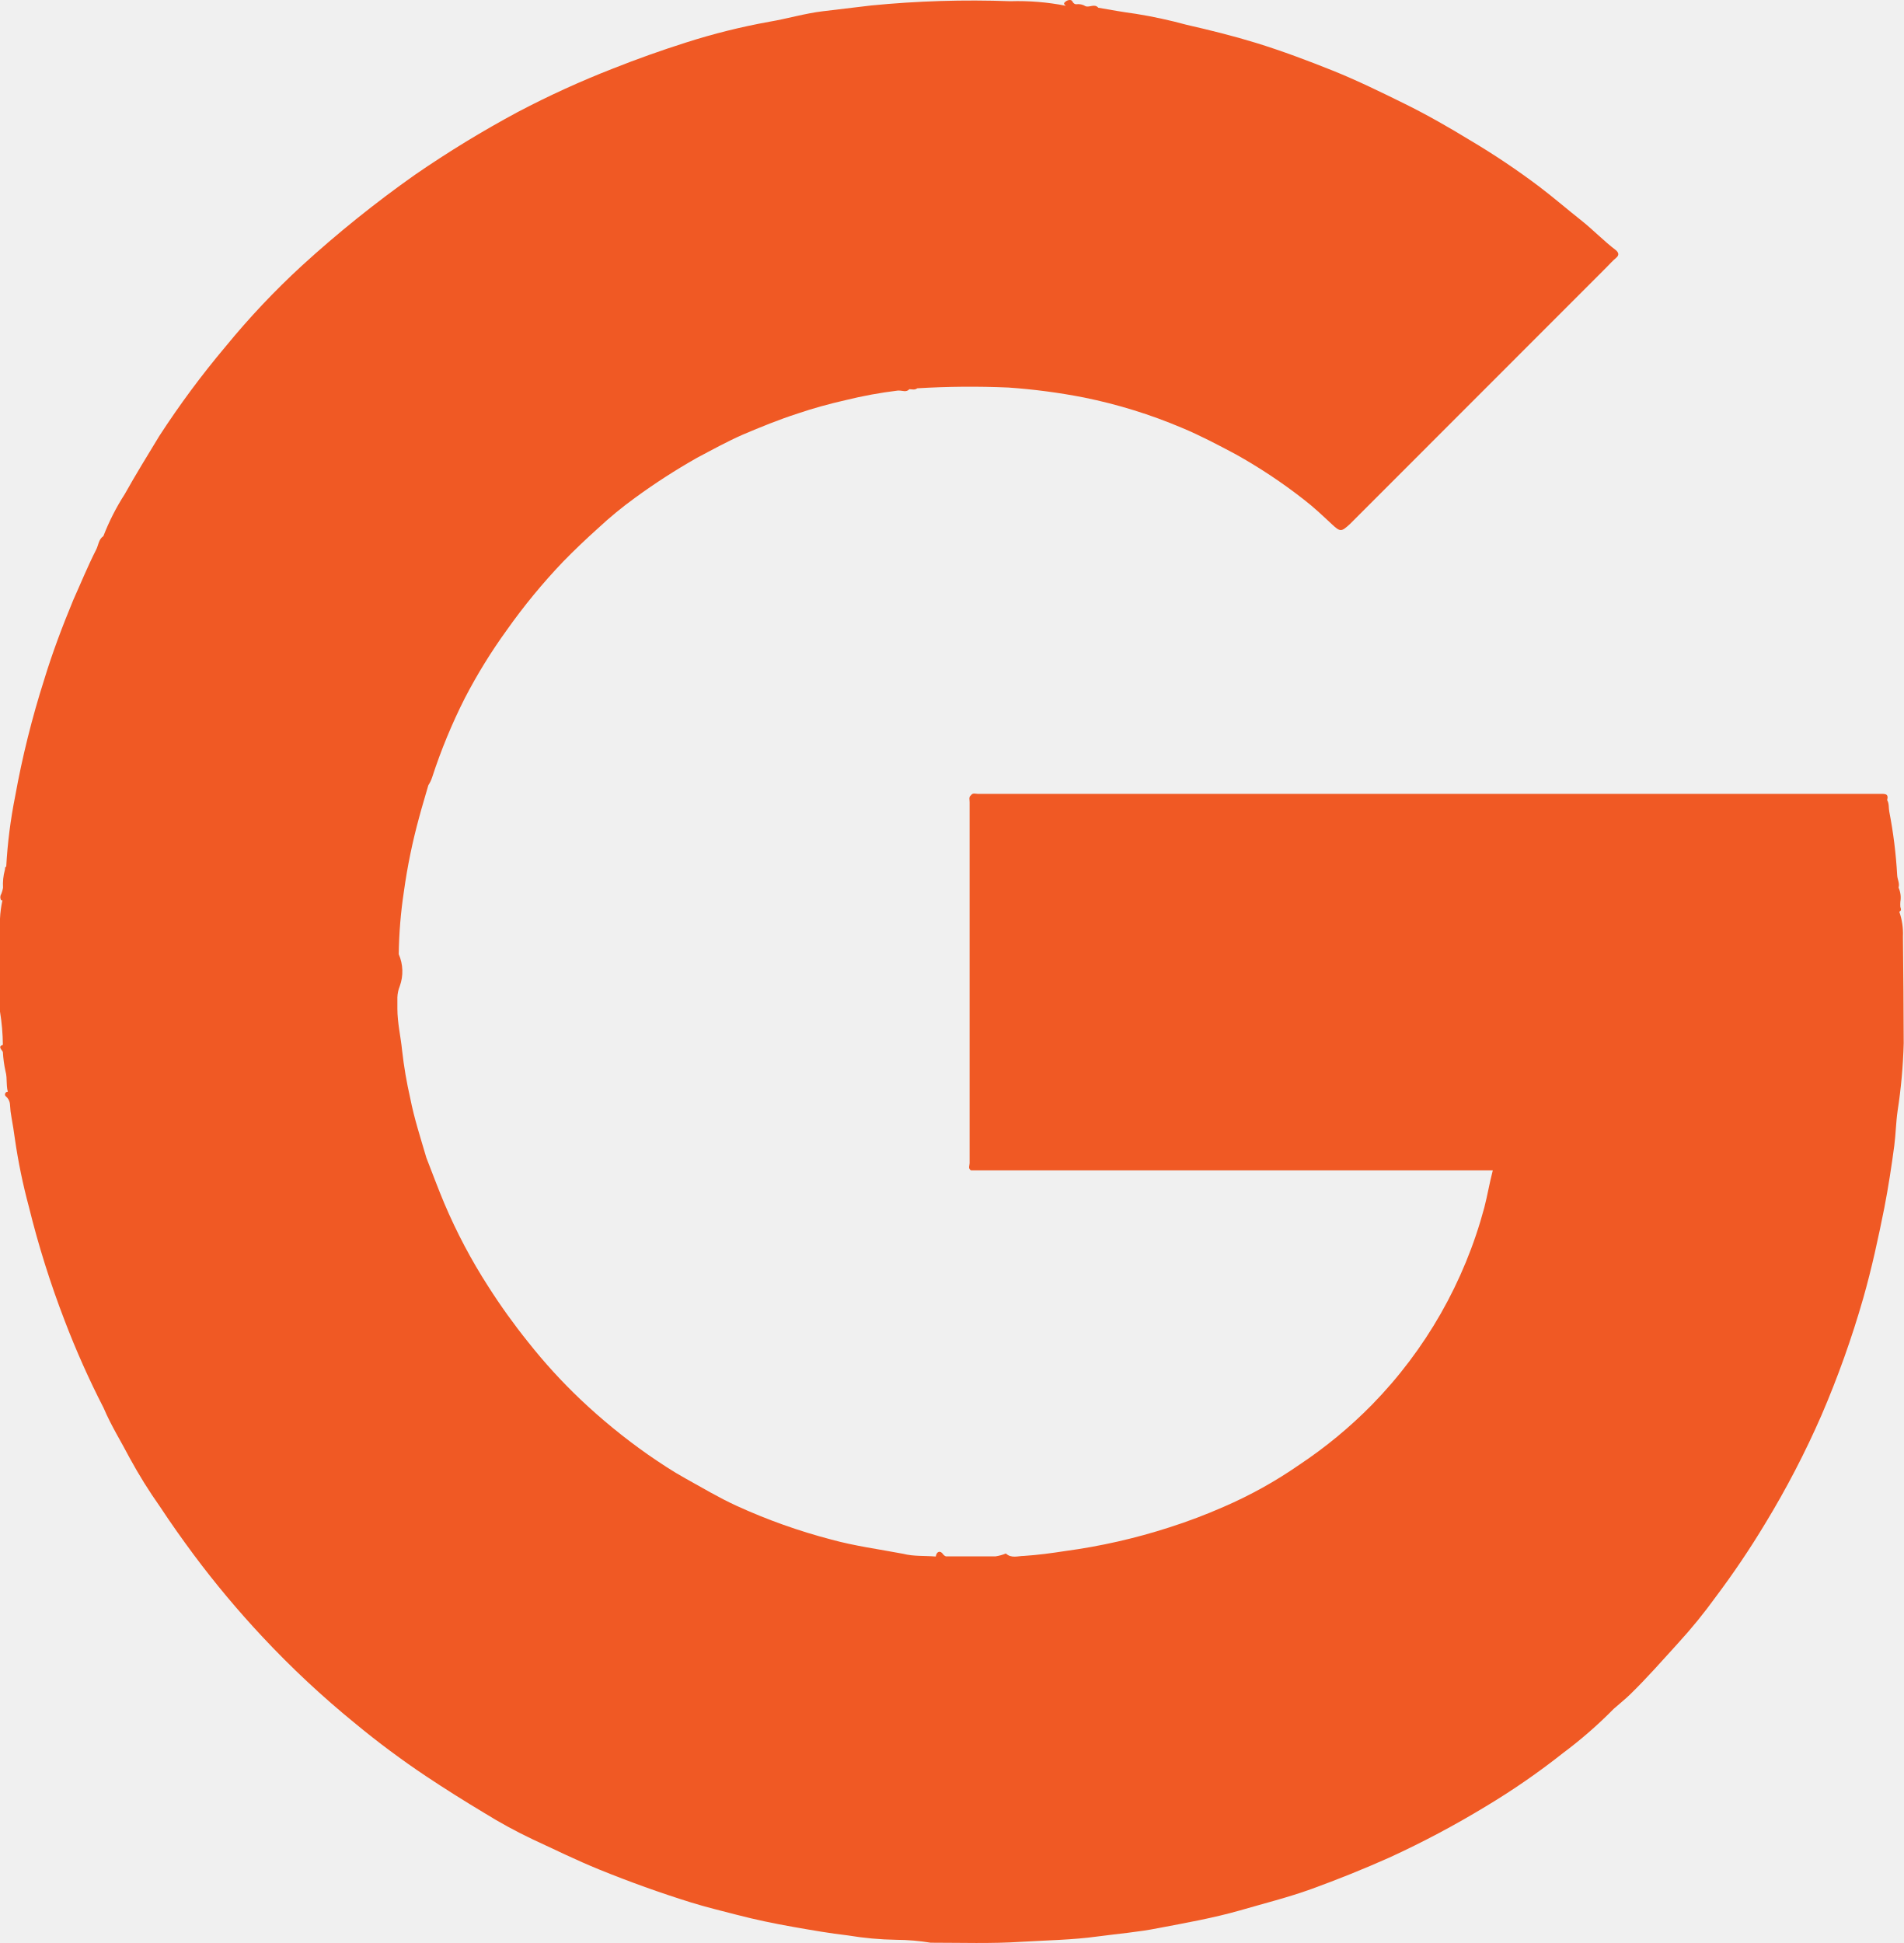
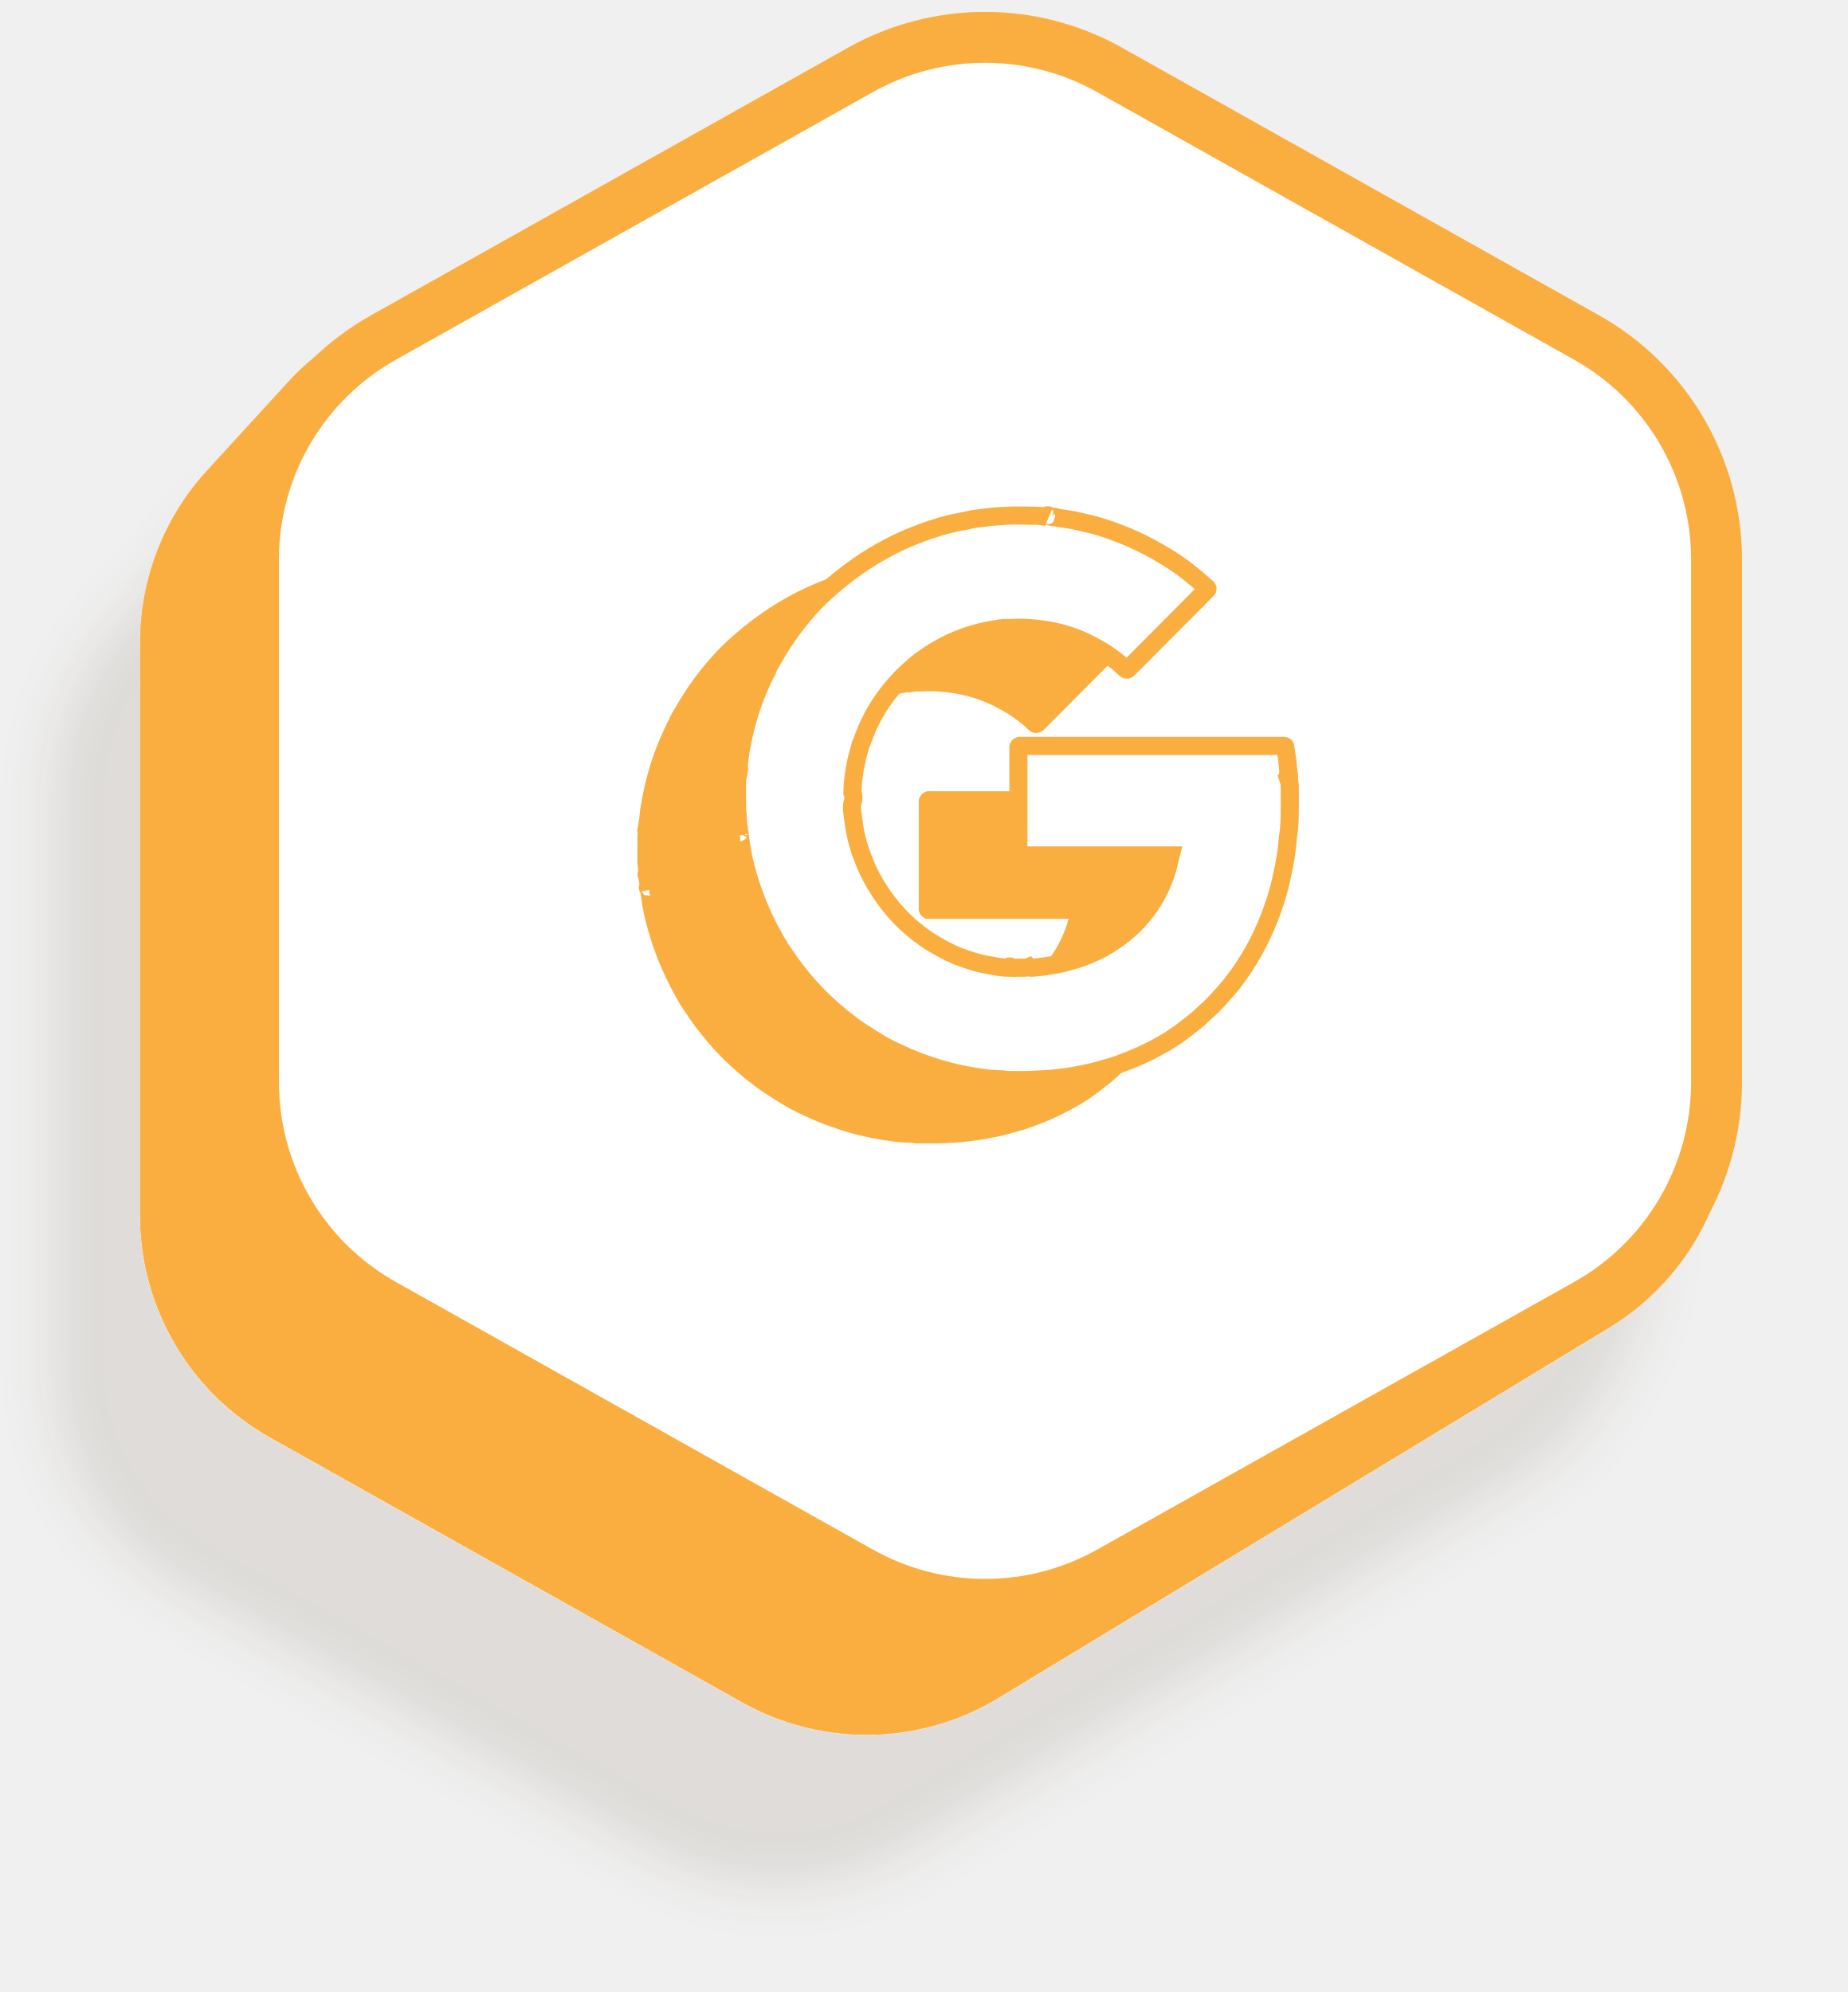
- <svg xmlns="http://www.w3.org/2000/svg" viewBox="0 0 125.4 128">
+ <svg xmlns="http://www.w3.org/2000/svg" width="102" height="110" viewBox="0 0 102 110" fill="none">
+   <g filter="url(#filter0_d_397_5669)">
+     <path d="M42.002 9.659C45.883 8.202 50.208 8.531 53.822 10.559L83.149 27.015C86.569 28.933 89.031 32.194 89.942 36.008L95.206 58.054C96.625 63.994 94.045 70.17 88.823 73.337L55.135 93.764C50.801 96.391 45.389 96.483 40.969 94.003L14.908 79.38C10.475 76.892 7.73 72.205 7.73 67.122L7.73 35.486C7.73 31.973 9.046 28.587 11.418 25.996L15.907 21.091C17.402 19.458 19.261 18.201 21.333 17.423L42.002 9.659Z" fill="#FBAE40" />
+     <path d="M47.509 3.859C51.781 1.462 56.992 1.462 61.264 3.859L87.601 18.637C92.034 21.124 94.778 25.811 94.778 30.894L94.778 59.762C94.778 64.845 92.034 69.532 87.601 72.019L61.264 86.796C56.992 89.194 51.781 89.194 47.509 86.796L21.173 72.019C16.74 69.532 13.995 64.845 13.995 59.762L13.995 30.894C13.995 25.811 16.74 21.124 21.173 18.637L47.509 3.859Z" fill="white" stroke="#FBAE40" stroke-width="2.811" />
+   </g>
+   <path d="M66.213 46.485C66.219 46.349 66.199 46.212 66.155 46.083C66.194 46.066 66.181 46.034 66.172 46.007C66.169 45.98 66.169 45.952 66.172 45.925C66.185 45.848 66.175 45.769 66.142 45.698C66.164 45.627 66.123 45.564 66.121 45.496C66.102 45.154 66.059 44.815 65.994 44.479C65.994 44.416 65.994 44.348 65.96 44.294C65.989 44.182 65.918 44.192 65.845 44.192H51.363C51.326 44.192 51.28 44.17 51.251 44.216C51.209 44.248 51.231 44.294 51.231 44.331C51.231 46.262 51.231 48.193 51.231 50.123C51.231 50.16 51.202 50.209 51.253 50.238H51.421H59.631C59.578 50.44 59.546 50.64 59.495 50.835C59.176 52.029 58.554 53.12 57.689 54.003C57.336 54.362 56.946 54.684 56.526 54.963C56.145 55.23 55.736 55.457 55.308 55.64C55.025 55.767 54.734 55.878 54.438 55.972C53.892 56.147 53.332 56.274 52.764 56.352C52.545 56.384 52.325 56.413 52.104 56.428C52.008 56.428 51.901 56.474 51.814 56.389C51.761 56.411 51.705 56.428 51.648 56.437C51.38 56.437 51.114 56.437 50.849 56.437C50.83 56.432 50.815 56.419 50.805 56.403C50.766 56.345 50.702 56.349 50.688 56.44C50.512 56.436 50.337 56.422 50.164 56.396C49.779 56.325 49.389 56.272 49.009 56.169C48.489 56.031 47.981 55.85 47.49 55.628C47.208 55.497 46.94 55.336 46.669 55.187C46.46 55.073 46.267 54.944 46.072 54.807C45.687 54.536 45.321 54.238 44.978 53.915C44.68 53.63 44.401 53.325 44.145 53.001C43.916 52.716 43.703 52.418 43.506 52.109C43.231 51.684 42.994 51.236 42.797 50.769C42.697 50.525 42.605 50.282 42.51 50.038C42.417 49.724 42.315 49.409 42.251 49.088C42.193 48.833 42.149 48.575 42.12 48.315C42.098 48.091 42.044 47.872 42.044 47.647C42.044 47.623 42.044 47.599 42.044 47.577V47.465C42.046 47.402 42.059 47.34 42.083 47.282C42.143 47.115 42.137 46.932 42.066 46.77C42.071 46.432 42.098 46.095 42.149 45.761C42.204 45.361 42.286 44.964 42.392 44.575C42.439 44.401 42.492 44.228 42.541 44.055C42.567 44.017 42.587 43.975 42.602 43.931C42.752 43.491 42.935 43.063 43.15 42.652C43.347 42.272 43.572 41.907 43.823 41.56C44.099 41.175 44.402 40.81 44.73 40.468C44.91 40.283 45.097 40.105 45.29 39.935C45.477 39.76 45.675 39.597 45.882 39.447C46.202 39.215 46.535 39 46.879 38.804C47.123 38.675 47.366 38.543 47.61 38.434C47.902 38.309 48.195 38.19 48.497 38.092C48.741 38.012 49.006 37.936 49.265 37.878C49.541 37.811 49.821 37.76 50.103 37.727C50.103 37.727 50.117 37.727 50.125 37.727C50.181 37.727 50.239 37.758 50.288 37.705C50.33 37.705 50.376 37.722 50.415 37.688C50.902 37.688 51.389 37.637 51.877 37.688C52.286 37.717 52.693 37.771 53.095 37.849C53.634 37.959 54.16 38.123 54.667 38.336C54.96 38.46 55.24 38.609 55.52 38.758C55.907 38.97 56.275 39.215 56.621 39.489C56.778 39.608 56.921 39.732 57.065 39.876C57.209 40.02 57.221 40.008 57.365 39.864L61.478 35.729C61.527 35.673 61.58 35.621 61.637 35.573C61.695 35.524 61.673 35.487 61.637 35.451C61.437 35.302 61.264 35.119 61.069 34.963C60.874 34.807 60.633 34.603 60.408 34.43C60.047 34.162 59.672 33.913 59.285 33.684C58.941 33.474 58.593 33.277 58.232 33.097C57.872 32.916 57.47 32.721 57.075 32.566C56.68 32.41 56.258 32.246 55.839 32.12C55.474 32.005 55.108 31.917 54.726 31.829C54.455 31.766 54.182 31.705 53.904 31.669C53.702 31.642 53.502 31.605 53.303 31.574C53.242 31.501 53.164 31.561 53.098 31.547C53.056 31.525 53.008 31.515 52.961 31.52C52.939 31.52 52.915 31.505 52.9 31.474C52.886 31.442 52.832 31.449 52.796 31.474C52.759 31.498 52.757 31.515 52.796 31.542C52.505 31.488 52.209 31.467 51.913 31.479C51.169 31.449 50.423 31.471 49.681 31.544C49.423 31.574 49.165 31.61 48.909 31.64C48.653 31.669 48.336 31.759 48.049 31.808C47.595 31.888 47.147 32 46.708 32.142C46.313 32.263 45.924 32.401 45.539 32.556C45.017 32.76 44.506 32.993 44.011 33.255C43.44 33.56 42.886 33.898 42.353 34.266C41.717 34.714 41.11 35.203 40.536 35.729C40.1 36.13 39.693 36.562 39.317 37.02C38.932 37.478 38.576 37.959 38.25 38.46C38.052 38.763 37.862 39.069 37.687 39.384C37.549 39.596 37.434 39.822 37.343 40.059C37.265 40.11 37.265 40.205 37.226 40.278C37.092 40.539 36.983 40.809 36.861 41.082C36.685 41.504 36.525 41.933 36.391 42.369C36.199 42.979 36.048 43.601 35.937 44.231C35.859 44.605 35.808 44.983 35.784 45.364C35.757 45.364 35.769 45.398 35.762 45.418C35.736 45.511 35.726 45.608 35.733 45.705C35.726 45.739 35.716 45.773 35.703 45.805C35.694 45.819 35.688 45.837 35.688 45.854C35.688 45.871 35.694 45.888 35.703 45.903C35.703 45.903 35.703 45.903 35.723 45.903C35.705 46.001 35.695 46.1 35.694 46.2C35.694 46.687 35.694 47.197 35.694 47.694C35.722 47.869 35.738 48.047 35.74 48.225C35.654 48.257 35.72 48.303 35.74 48.34C35.745 48.443 35.759 48.545 35.781 48.647C35.818 48.773 35.781 48.91 35.837 49.032C35.837 49.007 35.837 48.973 35.808 48.983C35.8 48.984 35.793 48.987 35.788 48.992C35.782 48.998 35.778 49.004 35.775 49.011C35.773 49.019 35.773 49.026 35.775 49.034C35.777 49.041 35.781 49.048 35.786 49.053C35.806 49.07 35.823 49.091 35.835 49.114C35.847 49.138 35.853 49.164 35.854 49.19C35.858 49.259 35.866 49.327 35.879 49.395C35.898 49.507 35.918 49.621 35.932 49.733C35.985 50.101 36.06 50.465 36.157 50.823C36.312 51.447 36.506 52.061 36.739 52.66C36.922 53.14 37.131 53.609 37.365 54.066C37.485 54.342 37.65 54.593 37.784 54.861C37.931 55.131 38.094 55.392 38.272 55.643C38.445 55.906 38.625 56.162 38.813 56.413C39.154 56.873 39.522 57.313 39.914 57.731C40.381 58.23 40.881 58.696 41.41 59.128C41.774 59.422 42.142 59.708 42.536 59.966C42.843 60.168 43.158 60.368 43.474 60.558C43.718 60.707 43.981 60.855 44.247 60.98C44.605 61.143 44.956 61.318 45.322 61.467C45.809 61.662 46.3 61.837 46.796 61.993C47.04 62.069 47.283 62.13 47.527 62.193C47.827 62.269 48.131 62.332 48.436 62.388C48.741 62.444 49.018 62.49 49.313 62.525C49.571 62.566 49.832 62.588 50.093 62.593C50.277 62.595 50.46 62.61 50.641 62.639C51.129 62.639 51.616 62.656 52.104 62.627C52.511 62.6 52.917 62.595 53.322 62.542C53.648 62.498 53.977 62.469 54.297 62.408C54.733 62.322 55.174 62.244 55.603 62.123C55.988 62.013 56.38 61.915 56.758 61.776C57.18 61.623 57.596 61.457 58.008 61.272C58.54 61.029 59.057 60.755 59.556 60.451C59.971 60.189 60.368 59.901 60.747 59.588C61.038 59.373 61.311 59.135 61.564 58.877C61.651 58.801 61.741 58.728 61.824 58.648C62.09 58.389 62.336 58.114 62.582 57.839C62.828 57.563 63.004 57.351 63.199 57.086C63.486 56.705 63.747 56.308 63.996 55.904C64.331 55.346 64.628 54.766 64.885 54.169C65.148 53.558 65.372 52.931 65.555 52.292C65.694 51.805 65.799 51.317 65.896 50.83C65.96 50.501 66.011 50.17 66.055 49.836C66.079 49.648 66.082 49.46 66.108 49.275C66.164 48.916 66.197 48.554 66.206 48.191C66.223 47.63 66.221 47.058 66.213 46.485Z" fill="#FBAE40" stroke="#FBAE40" />
+   <path d="M71.213 43.485C71.219 43.349 71.199 43.212 71.155 43.083C71.194 43.066 71.181 43.034 71.172 43.007C71.169 42.98 71.169 42.952 71.172 42.925C71.185 42.848 71.175 42.769 71.142 42.698C71.164 42.627 71.123 42.564 71.121 42.496C71.102 42.154 71.059 41.815 70.994 41.479C70.994 41.416 70.994 41.348 70.96 41.294C70.989 41.182 70.918 41.192 70.845 41.192H56.363C56.326 41.192 56.28 41.17 56.251 41.216C56.209 41.248 56.231 41.294 56.231 41.331C56.231 43.262 56.231 45.193 56.231 47.123C56.231 47.16 56.202 47.209 56.253 47.238H56.421H64.631C64.578 47.44 64.546 47.64 64.495 47.835C64.176 49.029 63.554 50.12 62.689 51.003C62.336 51.362 61.946 51.684 61.526 51.963C61.145 52.23 60.736 52.457 60.308 52.64C60.025 52.767 59.734 52.878 59.438 52.972C58.892 53.147 58.332 53.274 57.764 53.352C57.545 53.384 57.325 53.413 57.104 53.428C57.008 53.428 56.901 53.474 56.814 53.389C56.761 53.411 56.705 53.428 56.648 53.437C56.38 53.437 56.114 53.437 55.849 53.437C55.83 53.432 55.815 53.419 55.805 53.403C55.766 53.345 55.702 53.349 55.688 53.44C55.512 53.436 55.337 53.422 55.164 53.396C54.779 53.325 54.389 53.272 54.009 53.169C53.489 53.031 52.981 52.85 52.49 52.628C52.208 52.497 51.94 52.336 51.669 52.187C51.46 52.073 51.267 51.944 51.072 51.807C50.687 51.536 50.321 51.238 49.978 50.915C49.68 50.63 49.401 50.325 49.145 50.001C48.916 49.716 48.703 49.418 48.506 49.109C48.231 48.684 47.994 48.236 47.797 47.769C47.697 47.525 47.605 47.282 47.51 47.038C47.417 46.724 47.315 46.409 47.251 46.088C47.193 45.833 47.149 45.575 47.12 45.315C47.098 45.091 47.044 44.872 47.044 44.647C47.044 44.623 47.044 44.599 47.044 44.577V44.465C47.046 44.402 47.059 44.34 47.083 44.282C47.143 44.115 47.137 43.932 47.066 43.77C47.071 43.432 47.098 43.095 47.149 42.761C47.204 42.361 47.286 41.964 47.392 41.575C47.439 41.401 47.492 41.228 47.541 41.055C47.567 41.017 47.587 40.975 47.602 40.931C47.752 40.491 47.935 40.063 48.15 39.652C48.347 39.272 48.572 38.907 48.823 38.56C49.099 38.175 49.402 37.81 49.73 37.468C49.91 37.283 50.097 37.105 50.29 36.935C50.477 36.76 50.675 36.597 50.882 36.447C51.202 36.215 51.535 36 51.879 35.804C52.123 35.675 52.366 35.543 52.61 35.434C52.902 35.309 53.195 35.19 53.497 35.092C53.741 35.012 54.006 34.936 54.265 34.878C54.541 34.811 54.821 34.76 55.103 34.727C55.103 34.727 55.117 34.727 55.125 34.727C55.181 34.727 55.239 34.758 55.288 34.705C55.33 34.705 55.376 34.722 55.415 34.688C55.902 34.688 56.389 34.637 56.877 34.688C57.286 34.717 57.693 34.771 58.095 34.849C58.634 34.959 59.16 35.123 59.667 35.336C59.96 35.46 60.24 35.609 60.52 35.758C60.907 35.97 61.275 36.215 61.621 36.489C61.778 36.608 61.921 36.732 62.065 36.876C62.209 37.02 62.221 37.008 62.365 36.864L66.478 32.729C66.527 32.673 66.58 32.621 66.637 32.573C66.695 32.524 66.673 32.487 66.637 32.451C66.437 32.302 66.264 32.119 66.069 31.963C65.874 31.807 65.633 31.603 65.409 31.43C65.047 31.162 64.672 30.913 64.285 30.684C63.941 30.474 63.593 30.277 63.232 30.097C62.872 29.916 62.47 29.721 62.075 29.566C61.68 29.41 61.258 29.246 60.839 29.119C60.474 29.005 60.108 28.917 59.726 28.829C59.455 28.766 59.182 28.705 58.904 28.669C58.702 28.642 58.502 28.605 58.303 28.574C58.242 28.501 58.164 28.561 58.098 28.547C58.056 28.525 58.008 28.515 57.961 28.52C57.939 28.52 57.915 28.505 57.9 28.474C57.886 28.442 57.832 28.449 57.796 28.474C57.759 28.498 57.757 28.515 57.796 28.542C57.505 28.488 57.209 28.467 56.913 28.479C56.169 28.449 55.423 28.471 54.681 28.544C54.423 28.574 54.165 28.61 53.909 28.64C53.653 28.669 53.336 28.759 53.049 28.808C52.595 28.888 52.147 29 51.708 29.142C51.313 29.263 50.924 29.401 50.539 29.556C50.017 29.76 49.506 29.994 49.011 30.255C48.44 30.56 47.886 30.898 47.353 31.266C46.717 31.714 46.11 32.203 45.536 32.729C45.1 33.13 44.693 33.562 44.317 34.02C43.932 34.478 43.576 34.959 43.25 35.46C43.052 35.763 42.862 36.069 42.687 36.384C42.549 36.596 42.434 36.822 42.343 37.059C42.265 37.11 42.265 37.205 42.226 37.278C42.092 37.539 41.983 37.809 41.861 38.082C41.685 38.504 41.525 38.933 41.391 39.369C41.199 39.979 41.048 40.601 40.937 41.231C40.859 41.605 40.808 41.983 40.784 42.364C40.757 42.364 40.769 42.398 40.762 42.418C40.736 42.511 40.726 42.608 40.733 42.705C40.726 42.739 40.716 42.773 40.703 42.805C40.694 42.819 40.688 42.837 40.688 42.854C40.688 42.871 40.694 42.888 40.703 42.903C40.703 42.903 40.703 42.903 40.723 42.903C40.705 43.001 40.695 43.1 40.694 43.2C40.694 43.687 40.694 44.197 40.694 44.694C40.722 44.869 40.738 45.047 40.74 45.225C40.654 45.257 40.72 45.303 40.74 45.34C40.745 45.443 40.759 45.545 40.781 45.647C40.818 45.773 40.781 45.91 40.837 46.032C40.837 46.007 40.837 45.973 40.808 45.983C40.8 45.984 40.793 45.987 40.788 45.992C40.782 45.998 40.778 46.004 40.775 46.011C40.773 46.019 40.773 46.026 40.775 46.034C40.777 46.041 40.781 46.048 40.786 46.053C40.806 46.07 40.823 46.091 40.835 46.114C40.847 46.138 40.853 46.164 40.854 46.19C40.858 46.259 40.866 46.327 40.879 46.395C40.898 46.507 40.918 46.621 40.932 46.733C40.985 47.101 41.06 47.465 41.157 47.823C41.312 48.447 41.506 49.061 41.739 49.66C41.922 50.14 42.131 50.609 42.365 51.066C42.485 51.342 42.65 51.593 42.784 51.861C42.931 52.131 43.094 52.392 43.272 52.643C43.445 52.906 43.625 53.162 43.813 53.413C44.154 53.873 44.522 54.313 44.914 54.731C45.381 55.23 45.881 55.696 46.41 56.128C46.774 56.422 47.142 56.708 47.536 56.966C47.843 57.168 48.158 57.368 48.474 57.558C48.718 57.707 48.981 57.855 49.247 57.98C49.605 58.143 49.956 58.318 50.322 58.467C50.809 58.662 51.3 58.837 51.796 58.993C52.04 59.069 52.283 59.13 52.527 59.193C52.827 59.269 53.131 59.332 53.436 59.388C53.741 59.444 54.018 59.49 54.313 59.525C54.571 59.566 54.832 59.588 55.093 59.593C55.277 59.595 55.46 59.61 55.641 59.639C56.129 59.639 56.616 59.656 57.104 59.627C57.511 59.6 57.917 59.595 58.322 59.542C58.648 59.498 58.977 59.469 59.297 59.408C59.733 59.322 60.174 59.244 60.603 59.123C60.988 59.013 61.38 58.915 61.758 58.776C62.18 58.623 62.596 58.457 63.008 58.272C63.54 58.029 64.057 57.755 64.556 57.451C64.971 57.189 65.368 56.901 65.747 56.588C66.038 56.373 66.311 56.135 66.564 55.877C66.651 55.801 66.741 55.728 66.824 55.648C67.09 55.389 67.336 55.114 67.582 54.839C67.828 54.563 68.004 54.351 68.199 54.086C68.486 53.705 68.747 53.308 68.996 52.904C69.331 52.346 69.628 51.766 69.885 51.169C70.148 50.558 70.372 49.931 70.555 49.292C70.694 48.805 70.799 48.317 70.896 47.83C70.96 47.501 71.011 47.17 71.055 46.836C71.079 46.648 71.082 46.46 71.108 46.275C71.164 45.916 71.197 45.554 71.206 45.191C71.223 44.63 71.221 44.058 71.213 43.485Z" fill="white" stroke="#FBAE40" />
  <defs>
-     <style>.cls-1{fill:#f05924;}</style>
+     <filter id="filter0_d_397_5669" x="1.66893e-05" y="0" width="101.027" height="109.261" filterUnits="userSpaceOnUse" color-interpolation-filters="sRGB">
+       <feFlood flood-opacity="0" result="BackgroundImageFix" />
+       <feColorMatrix in="SourceAlpha" type="matrix" values="0 0 0 0 0 0 0 0 0 0 0 0 0 0 0 0 0 0 127 0" result="hardAlpha" />
+       <feOffset dx="-4.919" dy="8.433" />
+       <feGaussianBlur stdDeviation="1.406" />
+       <feComposite in2="hardAlpha" operator="out" />
+       <feColorMatrix type="matrix" values="0 0 0 0 0.257 0 0 0 0 0.165 0 0 0 0 0.034 0 0 0 0.1 0" />
+       <feBlend mode="normal" in2="BackgroundImageFix" result="effect1_dropShadow_397_5669" />
+       <feBlend mode="normal" in="SourceGraphic" in2="effect1_dropShadow_397_5669" result="shape" />
+     </filter>
  </defs>
-   <g id="Layer_2" data-name="Layer 2">
-     <g id="Layer_1-2" data-name="Layer 1">
-       <path class="cls-1" d="M125.37,61.7a4.39,4.39,0,0,0-.24-1.64c.16-.07.11-.2.07-.31a2,2,0,0,1,0-.34,1.61,1.61,0,0,0-.12-.94c.09-.28-.08-.54-.09-.82a31,31,0,0,0-.52-4.18c-.05-.25,0-.53-.14-.76.12-.45-.17-.41-.47-.41H64.43c-.15,0-.34-.09-.46.09h0l0,0h0c-.17.13-.08.31-.09.47q0,11.88,0,23.77c0,.15-.12.34.09.47l.69,0H98.35c-.22.83-.35,1.64-.56,2.45a29.44,29.44,0,0,1-7.41,13,30,30,0,0,1-4.77,3.94,28.74,28.74,0,0,1-5,2.78,36.41,36.41,0,0,1-3.57,1.35,39.49,39.49,0,0,1-6.87,1.56c-.9.14-1.8.26-2.71.32-.39,0-.83.18-1.19-.16a2.89,2.89,0,0,1-.68.19c-1.1,0-2.19,0-3.28,0a.44.44,0,0,1-.18-.14c-.16-.25-.42-.22-.48.15-.72-.06-1.45,0-2.15-.18-1.58-.3-3.18-.51-4.74-.94a38.17,38.17,0,0,1-6.23-2.22c-1.16-.53-2.26-1.19-3.38-1.81-.85-.47-1.64-1-2.44-1.55a39.29,39.29,0,0,1-4.49-3.67,35.8,35.8,0,0,1-3.42-3.75,41.08,41.08,0,0,1-2.62-3.65,36.15,36.15,0,0,1-2.91-5.5c-.42-1-.79-2-1.18-3-.38-1.3-.8-2.58-1.06-3.91a28,28,0,0,1-.54-3.17c-.09-.91-.31-1.81-.31-2.74,0-.1,0-.19,0-.29l0-.45a2.15,2.15,0,0,1,.16-.75,2.84,2.84,0,0,0-.07-2.1l0,0a0,0,0,0,0,0,0,30,30,0,0,1,.34-4.13,38.17,38.17,0,0,1,1-4.87c.19-.72.41-1.42.61-2.13a2.27,2.27,0,0,0,.25-.52A36.75,36.75,0,0,1,30.62,46a35.45,35.45,0,0,1,2.76-4.48A39.82,39.82,0,0,1,37.1,37c.74-.76,1.51-1.49,2.3-2.2a25.7,25.7,0,0,1,2.43-2,41.91,41.91,0,0,1,4.09-2.64c1-.53,2-1.08,3-1.52,1.2-.51,2.4-1,3.64-1.4,1-.34,2.09-.64,3.15-.88a28.88,28.88,0,0,1,3.44-.63s.06,0,.09,0c.23,0,.47.13.67-.09v0c.17,0,.36.07.52-.06a57.93,57.93,0,0,1,6-.05,40.48,40.48,0,0,1,5,.66,33.7,33.7,0,0,1,6.45,2c1.2.5,2.35,1.11,3.5,1.72a34.4,34.4,0,0,1,4.52,3c.64.49,1.23,1.05,1.82,1.6s.64.54,1.23,0l16.88-16.89c.21-.21.41-.44.64-.63s.16-.35,0-.5c-.82-.62-1.53-1.37-2.33-2s-1.79-1.48-2.71-2.18a49.69,49.69,0,0,0-4.56-3.06c-1.41-.86-2.84-1.68-4.32-2.41s-3.13-1.54-4.75-2.19-3.35-1.3-5.07-1.83c-1.5-.46-3-.83-4.57-1.19A31.81,31.81,0,0,0,74.83.91C74,.8,73.18.65,72.36.51c-.25-.29-.57,0-.84-.1,0,0,0,0,0,0h0A.93.93,0,0,0,70.9.28c-.09,0-.19-.06-.25-.19s-.28-.11-.43,0-.16.17,0,.29A16.32,16.32,0,0,0,66.56.08,68.39,68.39,0,0,0,57.4.36L54.22.74c-1.18.14-2.34.49-3.52.69A42.92,42.92,0,0,0,45.2,2.8q-2.43.77-4.8,1.71a61.16,61.16,0,0,0-6.27,2.86,71.8,71.8,0,0,0-6.8,4.15,76,76,0,0,0-7.46,6,51.77,51.77,0,0,0-5,5.3,59,59,0,0,0-4.38,5.91C9.72,30,8.94,31.26,8.22,32.55a15.36,15.36,0,0,0-1.41,2.77c-.32.21-.32.6-.48.9-.55,1.08-1,2.19-1.5,3.3C4.11,41.26,3.45,43,2.9,44.81A60.76,60.76,0,0,0,1,52.45,32.9,32.9,0,0,0,.41,57.1c-.11,0-.06.14-.09.21A3.65,3.65,0,0,0,.2,58.49a1.93,1.93,0,0,1-.12.41.38.38,0,0,0,0,.41s.05,0,.08,0A7.2,7.2,0,0,0,0,60.52c0,2,0,4.08,0,6.12a14.6,14.6,0,0,1,.19,2.19c-.35.12-.08.31,0,.47a7.78,7.78,0,0,0,.17,1.26c.15.52,0,1.07.23,1.57,0-.1,0-.23-.12-.2a.17.17,0,0,0-.09.29.77.77,0,0,1,.28.57,6,6,0,0,0,.1.84c.08.46.16.92.22,1.39a38.11,38.11,0,0,0,.92,4.47A62.27,62.27,0,0,0,4.26,87a57.07,57.07,0,0,0,2.57,5.76C7.32,93.92,8,95,8.55,96.06a32.39,32.39,0,0,0,2,3.21c.71,1.08,1.45,2.12,2.22,3.16a63,63,0,0,0,4.52,5.4,61.6,61.6,0,0,0,6.14,5.73A57,57,0,0,0,28.05,117c1.26.84,2.55,1.65,3.85,2.43a32.45,32.45,0,0,0,3.17,1.73c1.47.68,2.91,1.39,4.41,2q3,1.22,6.05,2.17c1,.31,2,.55,3,.81,1.23.32,2.48.58,3.73.8s2.39.42,3.6.56a21.51,21.51,0,0,0,3.2.29,14.24,14.24,0,0,1,2.25.19c2,0,4,.07,6-.06,1.66-.1,3.34-.12,5-.35,1.35-.18,2.7-.29,4-.55,1.79-.34,3.6-.66,5.36-1.16,1.58-.46,3.19-.86,4.74-1.42q2.59-.94,5.13-2.07A62.18,62.18,0,0,0,97.89,119a47.78,47.78,0,0,0,5.08-3.51,29.08,29.08,0,0,0,3.35-2.92c.36-.32.73-.61,1.07-.94,1.09-1.06,2.09-2.2,3.11-3.32s1.73-2,2.53-3.1a57.14,57.14,0,0,0,3.27-4.85A59.58,59.58,0,0,0,120,93.24a64.14,64.14,0,0,0,2.75-7.7c.57-2,1-4,1.4-6,.26-1.35.47-2.71.65-4.07.1-.77.11-1.55.22-2.3a35,35,0,0,0,.4-4.45C125.41,66.4,125.4,64.05,125.37,61.7Z" />
-     </g>
-   </g>
</svg>
